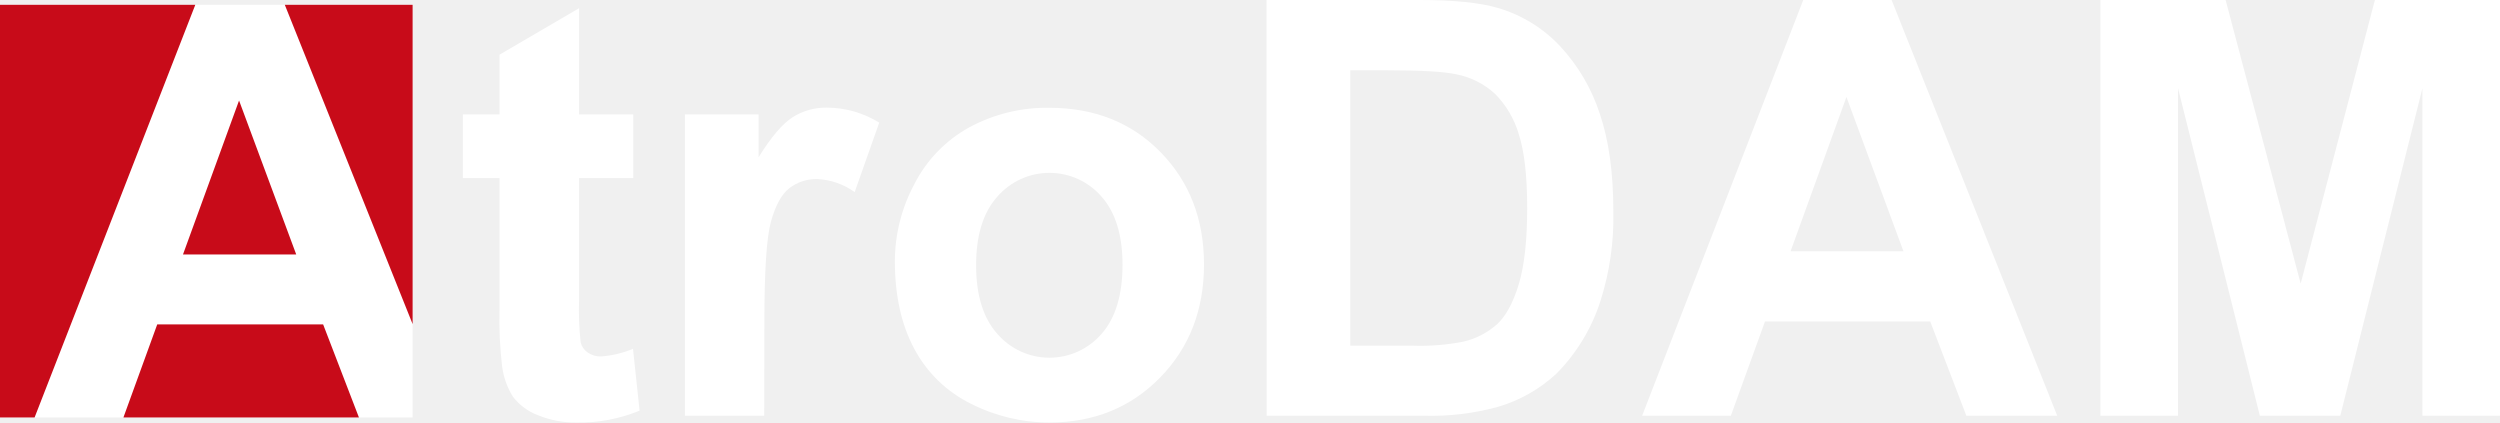
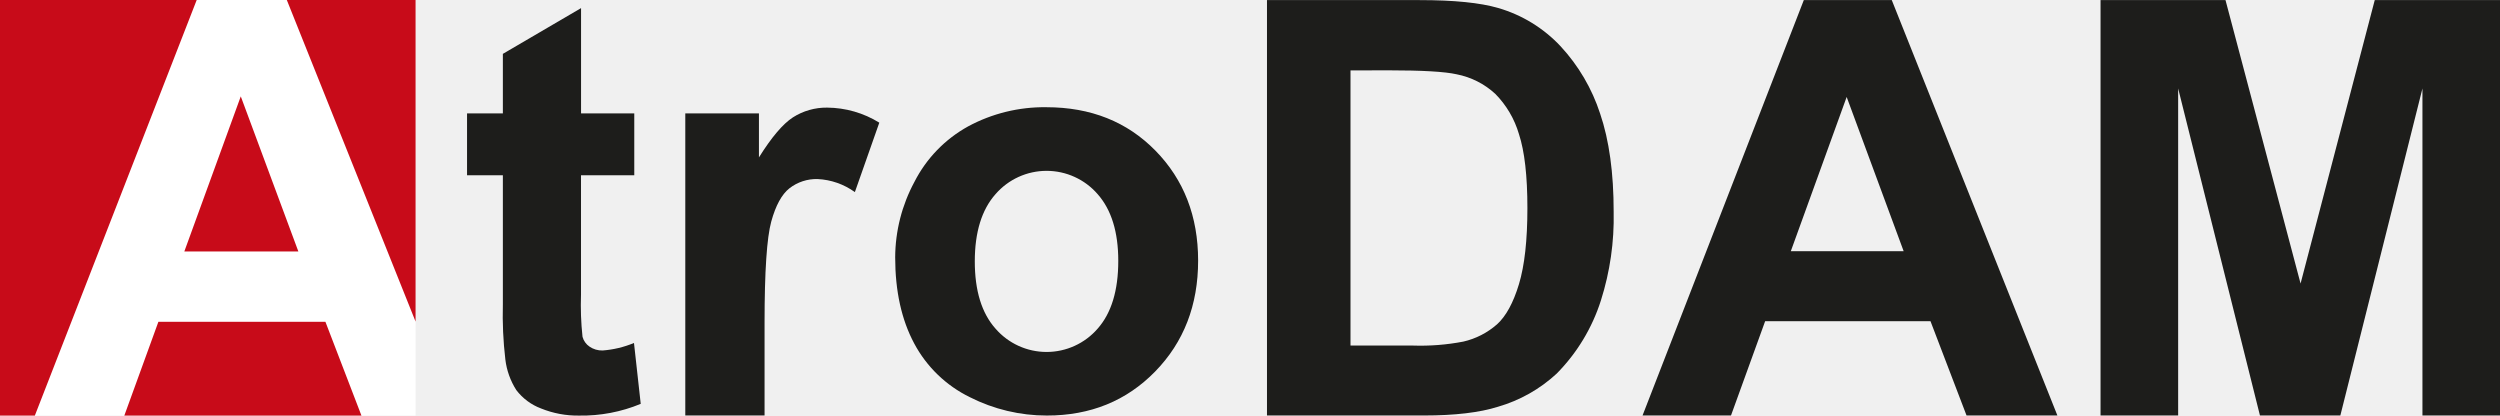
- <svg xmlns="http://www.w3.org/2000/svg" id="logo" data-name="logo" viewBox="0 0 477.61 80.72">
+ <svg xmlns="http://www.w3.org/2000/svg" id="logo" data-name="logo" viewBox="0 0 511.57 85.04">
  <defs>
-     <style>.cls-1{fill:#fff;}.cls-2{fill:#c80b19;}</style>
+     <style>.cls-1{fill:#fff;}.cls-2{fill:#c80b19;}.cls-3{fill:#1d1d1b;}</style>
  </defs>
-   <rect class="cls-1" y="0.92" width="78.83" height="78.83" />
-   <polygon class="cls-2" points="23.58 79.75 68.57 79.75 61.73 61.97 30.04 61.97 23.58 79.75" />
-   <polygon class="cls-2" points="34.96 48.61 56.59 48.61 45.67 19.2 34.96 48.61" />
-   <polygon class="cls-2" points="37.31 0.92 0 0.92 0 79.75 6.61 79.75 37.31 0.92" />
-   <polygon class="cls-2" points="78.83 61.92 78.83 0.92 54.41 0.92 78.83 61.92" />
-   <path class="cls-1" d="M126.79,32V44.16H116.44V67.35a57.42,57.42,0,0,0,.3,8.21,3.3,3.3,0,0,0,1.34,1.92,4.27,4.27,0,0,0,2.57.76,19.65,19.65,0,0,0,6.09-1.46L128,88.59a30.09,30.09,0,0,1-12,2.27,18.89,18.89,0,0,1-7.38-1.38,10.79,10.79,0,0,1-4.83-3.57A14.37,14.37,0,0,1,101.72,80a74.85,74.85,0,0,1-.48-10.72V44.16h-7V32h7V20.59l15.2-8.88V32Z" transform="translate(-5.81 -10.14)" />
-   <path class="cls-1" d="M151.81,89.56H136.66V32h14.07v8.18q3.61-5.8,6.5-7.64a11.87,11.87,0,0,1,6.55-1.84,19.09,19.09,0,0,1,10,2.87l-4.69,13.27a13.27,13.27,0,0,0-7.12-2.49,8.41,8.41,0,0,0-5.39,1.76c-1.47,1.17-2.63,3.3-3.48,6.36s-1.26,9.5-1.26,19.29Z" transform="translate(-5.81 -10.14)" />
-   <path class="cls-1" d="M176.77,60a31.22,31.22,0,0,1,3.72-14.68A25.64,25.64,0,0,1,191,34.46a31.15,31.15,0,0,1,15.23-3.73q13,0,21.29,8.47t8.31,21.43q0,13.07-8.39,21.64t-21.1,8.59a33.17,33.17,0,0,1-15-3.57A24.49,24.49,0,0,1,180.49,76.8Q176.77,69.9,176.77,60Zm15.52.81q0,8.57,4.05,13.11a13.16,13.16,0,0,0,19.92,0q4-4.55,4-13.21,0-8.46-4-13a13.18,13.18,0,0,0-19.92,0Q192.29,52.24,192.29,60.79Z" transform="translate(-5.81 -10.14)" />
-   <path class="cls-1" d="M247.77,10.14h29.17q9.87,0,15,1.51A26.45,26.45,0,0,1,303.89,19a34.57,34.57,0,0,1,7.55,12.87q2.6,7.6,2.59,18.77a52.32,52.32,0,0,1-2.43,16.9,34.87,34.87,0,0,1-8.46,14,28,28,0,0,1-11.21,6.34,48.09,48.09,0,0,1-14.13,1.68h-30Zm16,13.43V76.18h11.91a42.92,42.92,0,0,0,9.65-.76,14.76,14.76,0,0,0,6.45-3.3c1.7-1.56,3.1-4.11,4.18-7.67s1.61-8.41,1.61-14.55-.54-10.85-1.61-14.14a18.24,18.24,0,0,0-4.53-7.69A15.2,15.2,0,0,0,284,24.33q-3.35-.75-13.1-.76Z" transform="translate(-5.81 -10.14)" />
-   <path class="cls-1" d="M398.83,89.56H381.47l-6.9-18H343l-6.52,18H319.53l30.78-79.42h16.88ZM369.45,58.14,358.56,28.67,347.89,58.14Z" transform="translate(-5.81 -10.14)" />
-   <path class="cls-1" d="M407.08,89.56V10.14H431l14.34,54.18,14.18-54.18h23.93V89.56H468.6V27L452.91,89.56H437.54L421.91,27V89.56Z" transform="translate(-5.81 -10.14)" />
+   <rect class="cls-1" width="85.04" height="85.04" />
+   <polygon class="cls-2" points="25.44 85.04 73.96 85.04 66.59 65.85 32.41 65.85 25.44 85.04" />
+   <polygon class="cls-2" points="37.72 51.45 61.05 51.45 49.27 19.72 37.72 51.45" />
+   <polygon class="cls-2" points="40.25 0 0 0 0 85.04 7.13 85.04 40.25 0" />
+   <polygon class="cls-2" points="85.04 65.81 85.04 0 58.69 0 85.04 65.81" />
+   <path class="cls-3" d="M137.68,34.19V46.84h-10.9V71.26a60.8,60.8,0,0,0,.31,8.64,3.52,3.52,0,0,0,1.42,2,4.52,4.52,0,0,0,2.7.8,20.76,20.76,0,0,0,6.41-1.54L139,93.62a31.53,31.53,0,0,1-12.6,2.4,19.91,19.91,0,0,1-7.78-1.45,11.36,11.36,0,0,1-5.08-3.77,14.92,14.92,0,0,1-2.24-6.25,78.16,78.16,0,0,1-.51-11.29V46.84h-7.33V34.19h7.33V22l16-9.36V34.19Z" transform="translate(-7.89 -10.98)" />
+   <path class="cls-3" d="M164.34,96H148.12V34.19h15.07v9Q167.06,37,170.14,35a12.73,12.73,0,0,1,7-2,20.54,20.54,0,0,1,10.68,3.08l-5,14.21a14.17,14.17,0,0,0-7.62-2.67,9,9,0,0,0-5.77,1.89c-1.58,1.25-2.82,3.53-3.72,6.81S164.34,66.51,164.34,77Z" transform="translate(-7.89 -10.98)" />
+   <path class="cls-3" d="M191.07,63.62A32.83,32.83,0,0,1,195,48.21,26.91,26.91,0,0,1,206,36.84a32.75,32.75,0,0,1,16-3.92q13.63,0,22.34,8.9t8.72,22.48q0,13.7-8.8,22.71t-22.15,9a34.77,34.77,0,0,1-15.75-3.75,25.65,25.65,0,0,1-11.4-11Q191.07,74,191.07,63.62Zm16.29.85q0,9,4.24,13.76a13.83,13.83,0,0,0,20.9,0q4.22-4.78,4.22-13.87c0-5.92-1.41-10.46-4.22-13.65a13.83,13.83,0,0,0-20.9,0Q207.36,55.5,207.36,64.47Z" transform="translate(-7.89 -10.98)" />
+   <path class="cls-3" d="M267.15,11h31.23q10.56,0,16.1,1.62a28.28,28.28,0,0,1,12.76,7.84,37.22,37.22,0,0,1,8.08,13.77q2.78,8.16,2.77,20.1a55.9,55.9,0,0,1-2.6,18.1,37.41,37.41,0,0,1-9.06,15,29.9,29.9,0,0,1-12,6.78Q308.76,96,299.3,96H267.15Zm17.09,14.39V81.69H297a46.39,46.39,0,0,0,10.33-.81,15.79,15.79,0,0,0,6.9-3.54q2.75-2.49,4.48-8.21t1.73-15.57q0-9.87-1.73-15.14a19.51,19.51,0,0,0-4.85-8.24,16.23,16.23,0,0,0-7.91-4q-3.58-.81-14-.81Z" transform="translate(-7.89 -10.98)" />
+   <path class="cls-3" d="M428.89,96H410.3L402.92,76.7H369.09L362.1,96H344l33-85H395ZM397.43,62.38,385.77,30.82,374.34,62.38Z" transform="translate(-7.89 -10.98)" />
+   <path class="cls-3" d="M437.72,96V11h25.57l15.36,58,15.18-58h25.63V96H503.59V29.08L486.79,96H470.34L453.6,29.08V96Z" transform="translate(-7.89 -10.98)" />
</svg>
